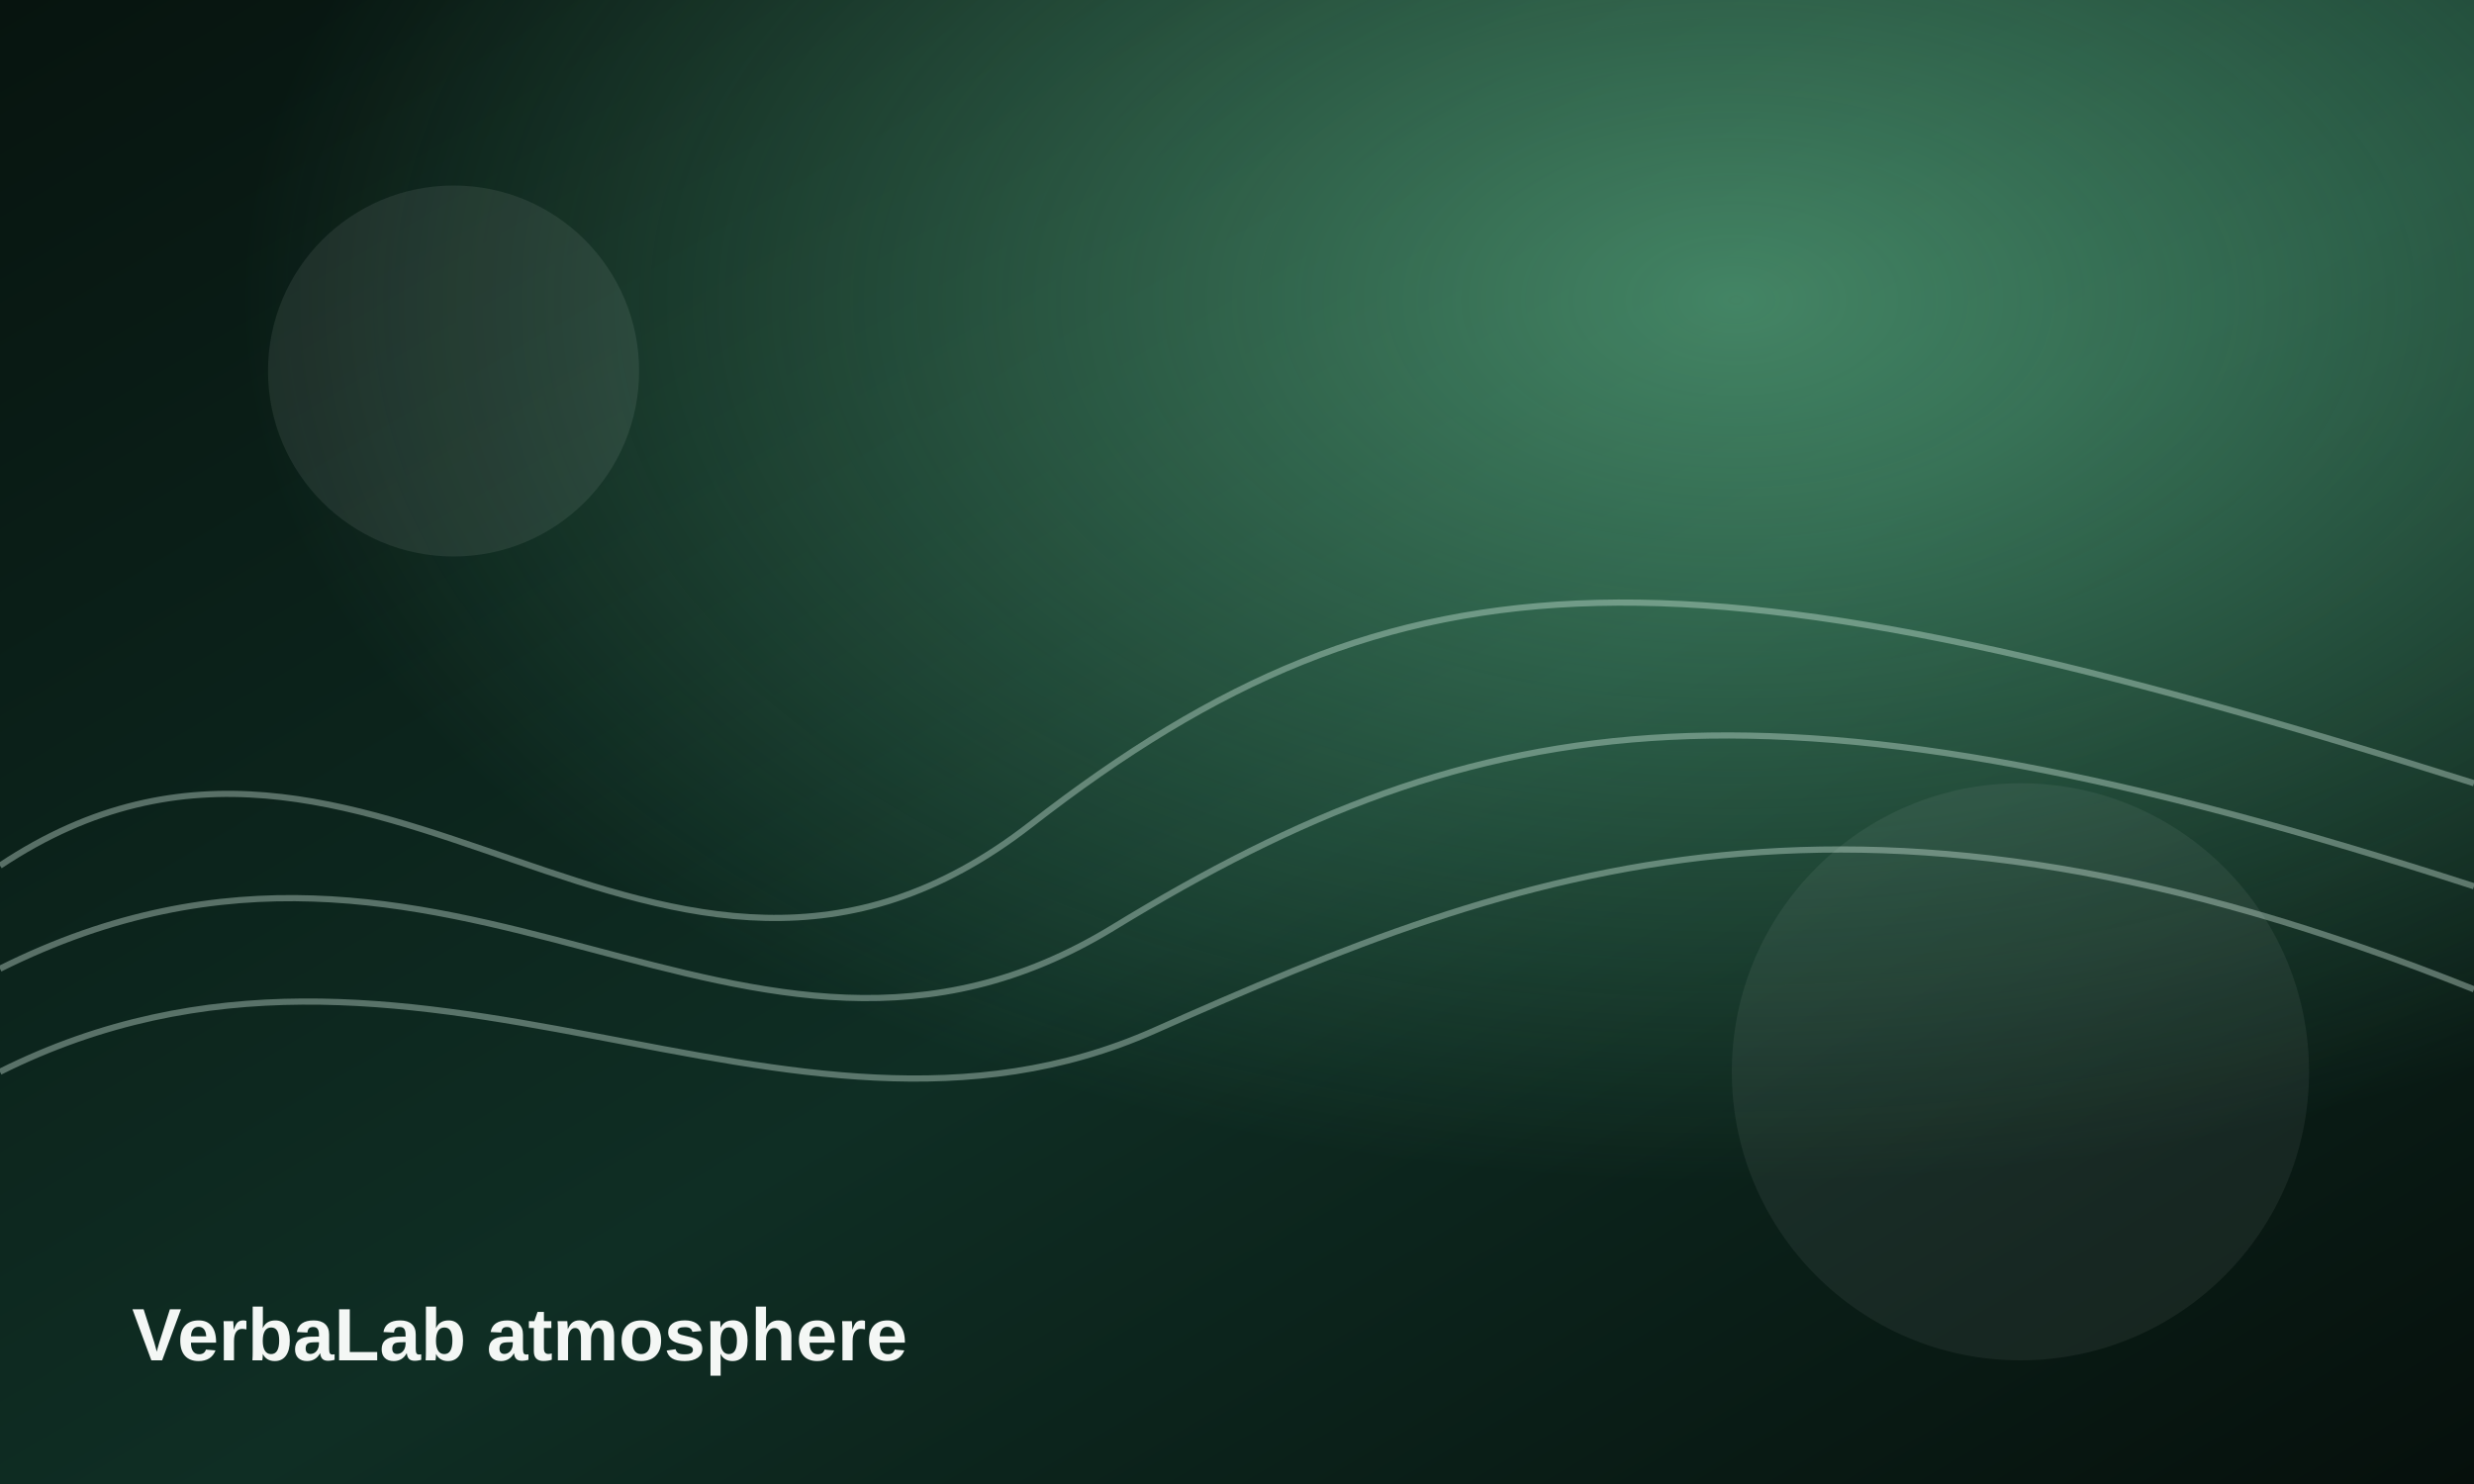
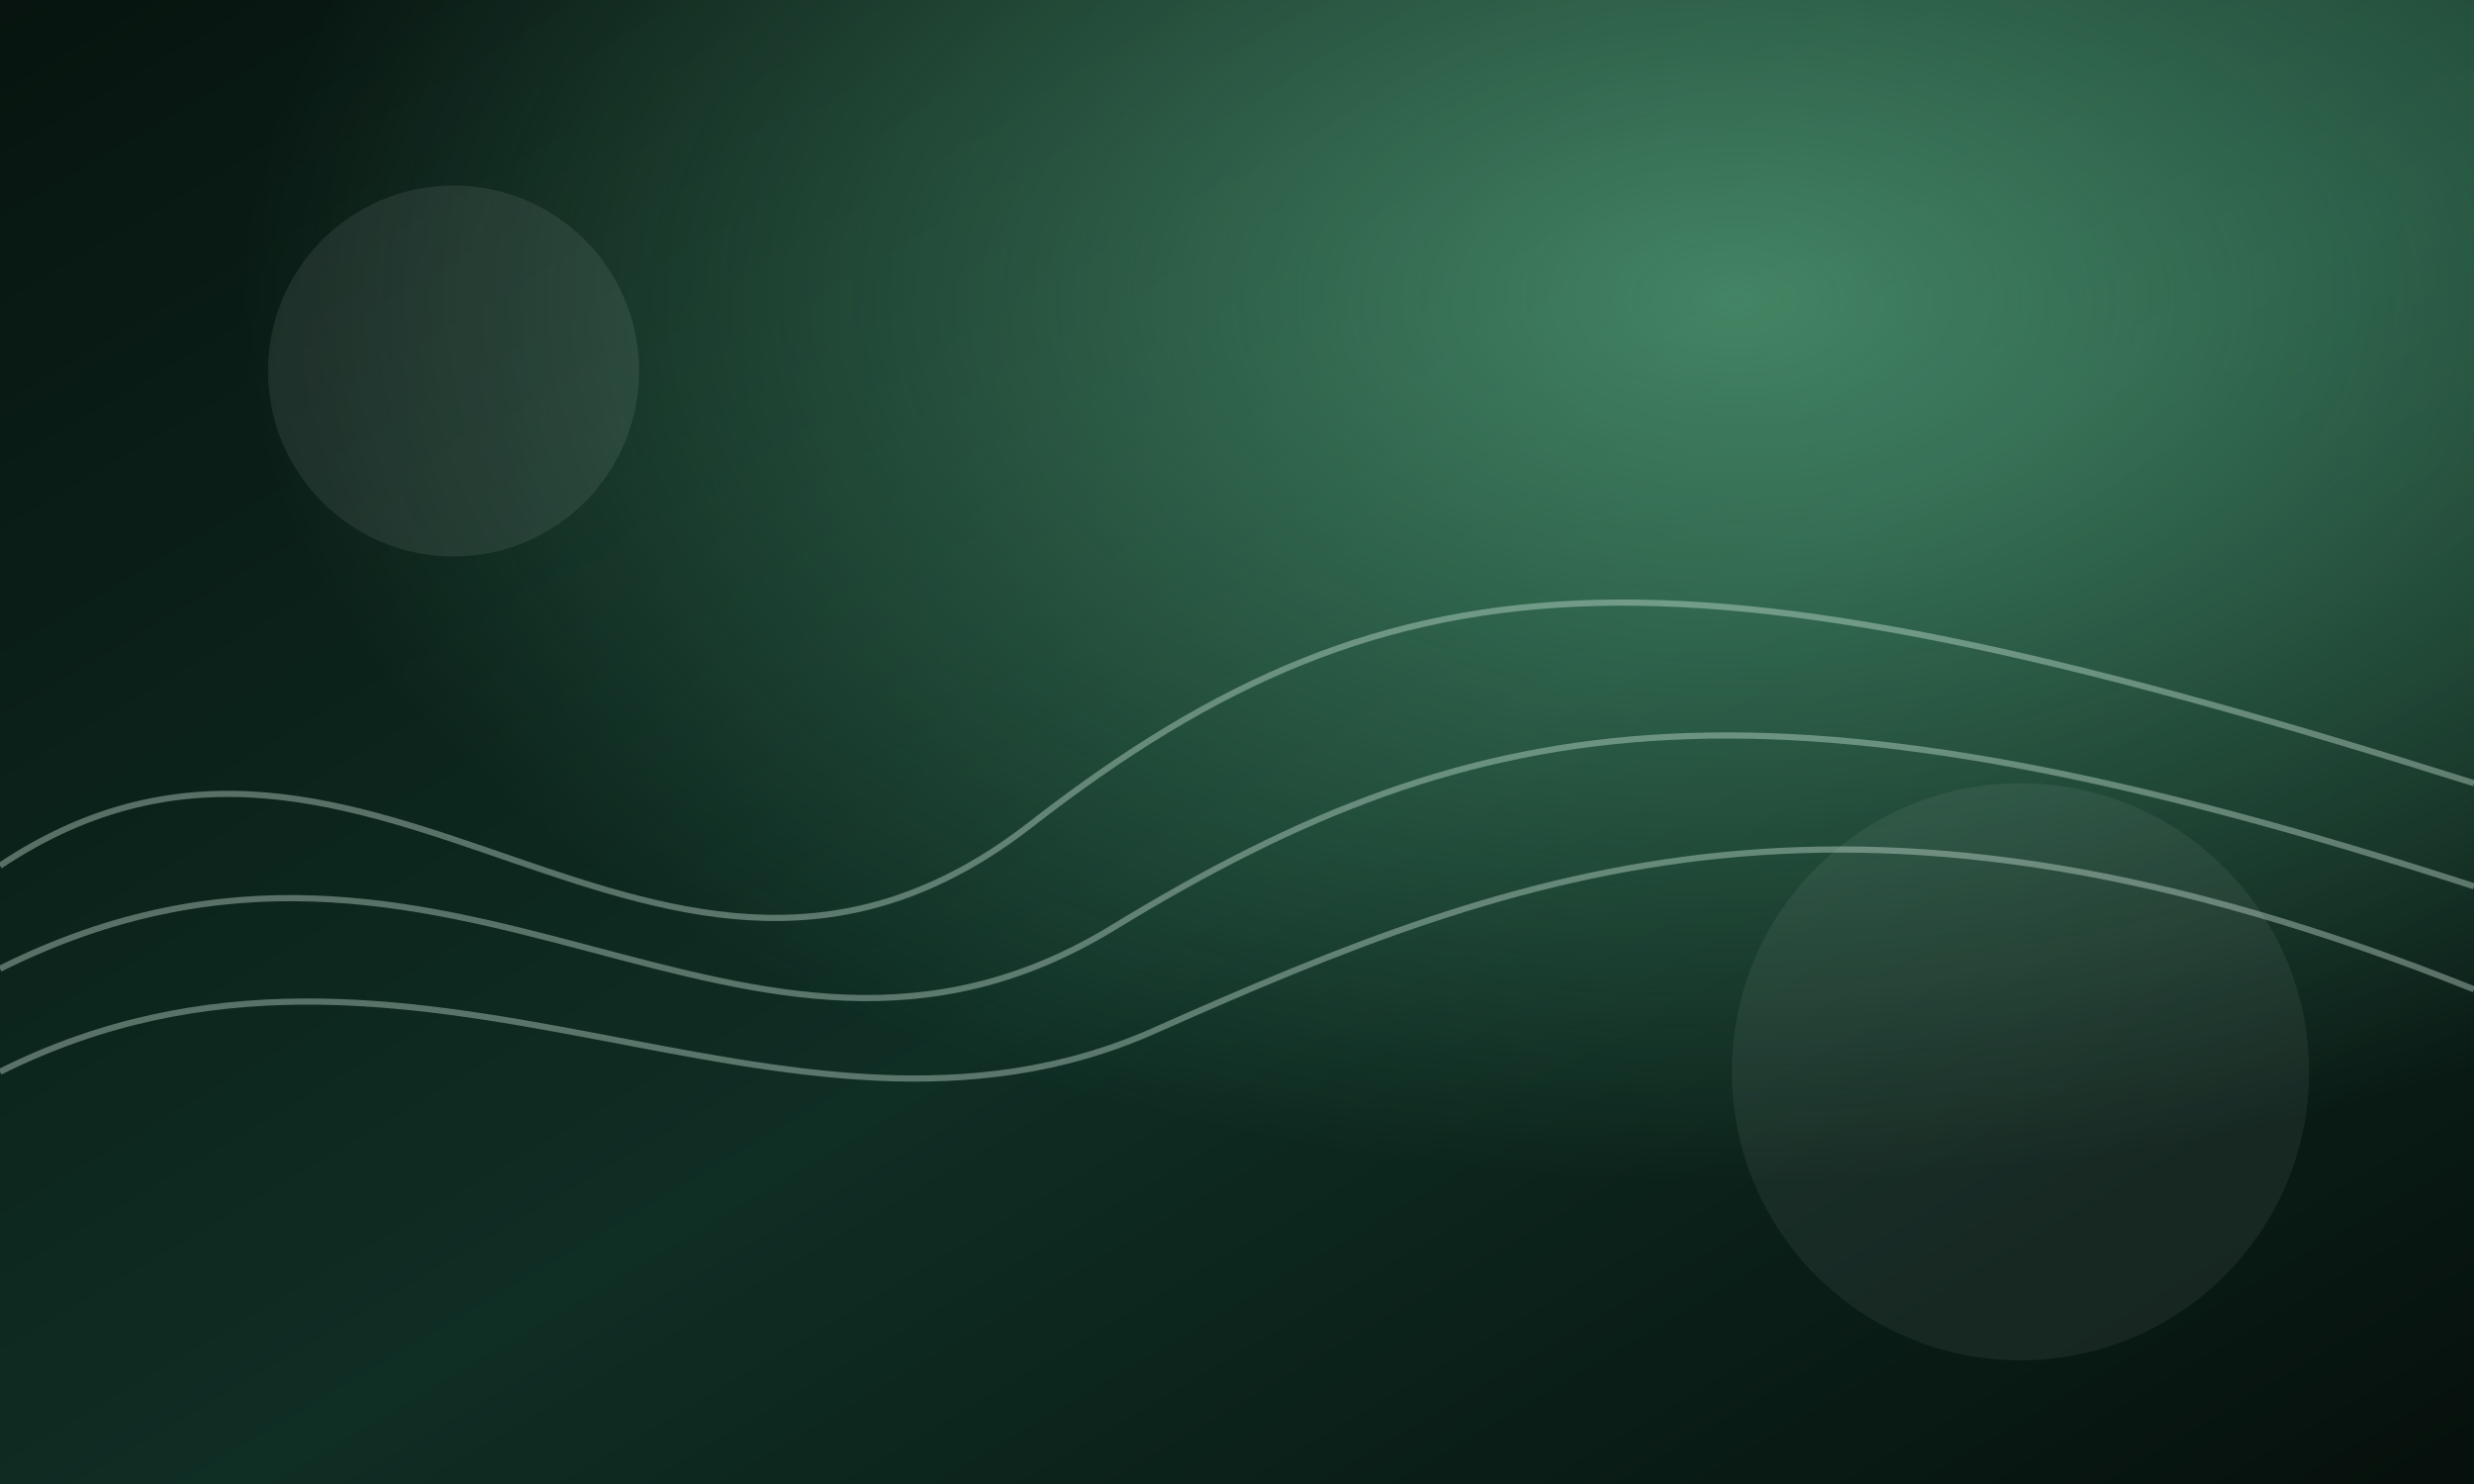
<svg xmlns="http://www.w3.org/2000/svg" width="1200" height="720" viewBox="0 0 1200 720" role="img" aria-label="VerbaLab atmosphere">
  <defs>
    <linearGradient id="g" x1="0" y1="0" x2="1" y2="1">
      <stop offset="0%" stop-color="#07140f" />
      <stop offset="55%" stop-color="#0f2e24" />
      <stop offset="100%" stop-color="#06100c" />
    </linearGradient>
    <radialGradient id="r" cx="70%" cy="20%" r="60%">
      <stop offset="0%" stop-color="#6fcf9c" stop-opacity="0.55" />
      <stop offset="100%" stop-color="#6fcf9c" stop-opacity="0" />
    </radialGradient>
  </defs>
  <rect width="1200" height="720" fill="url(#g)" />
  <rect width="1200" height="720" fill="url(#r)" />
  <g fill="none" stroke="#e8fff4" stroke-opacity="0.35" stroke-width="3">
    <path d="M0 420 C 180 300, 320 540, 500 400 S 820 260, 1200 380" />
    <path d="M0 470 C 220 360, 360 560, 540 450 S 860 320, 1200 430" />
    <path d="M0 520 C 200 420, 380 580, 560 500 S 900 360, 1200 480" />
  </g>
  <circle cx="220" cy="180" r="90" fill="#ffffff" fill-opacity="0.08" />
  <circle cx="980" cy="520" r="140" fill="#ffffff" fill-opacity="0.06" />
-   <text x="64" y="660" fill="#f4f7f5" font-family="Arial, sans-serif" font-size="36" font-weight="700">VerbaLab atmosphere</text>
</svg>
